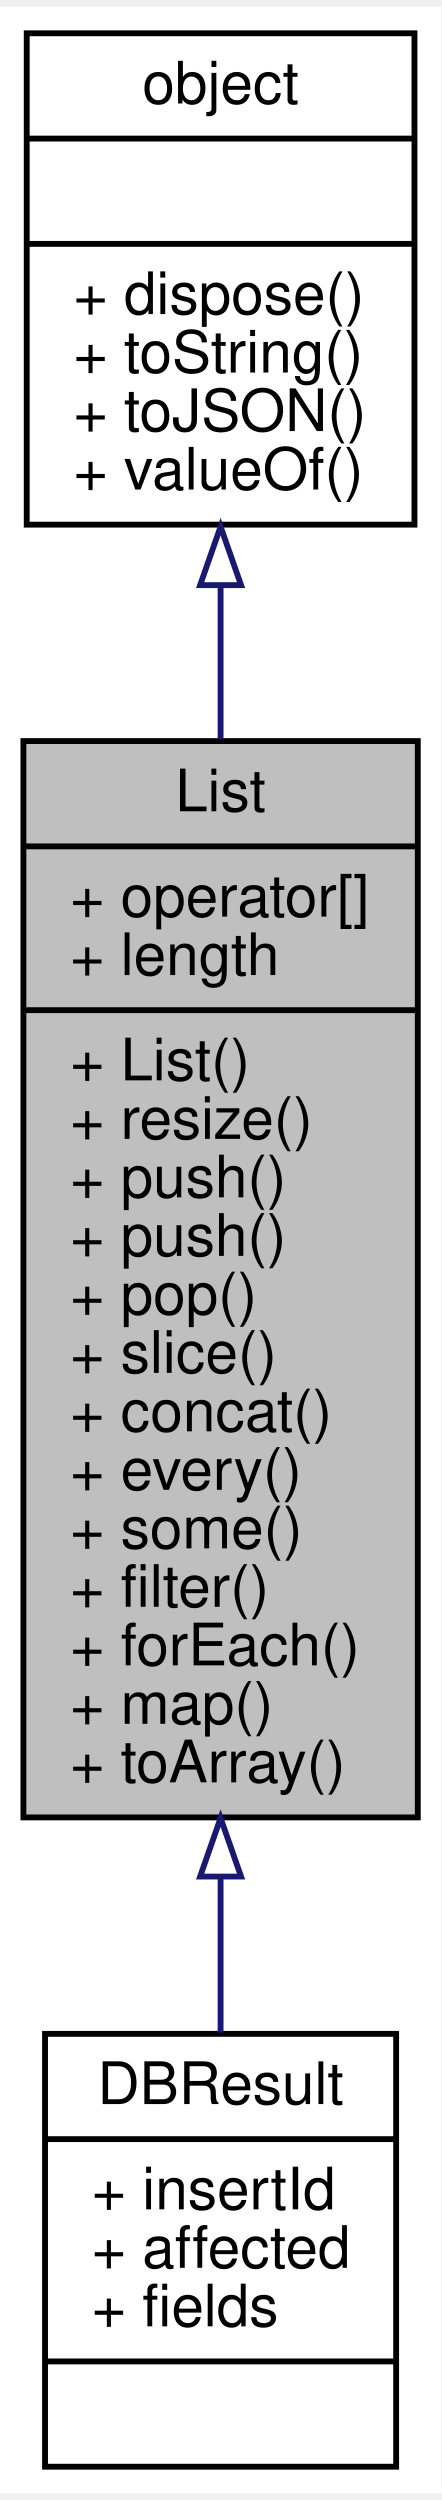
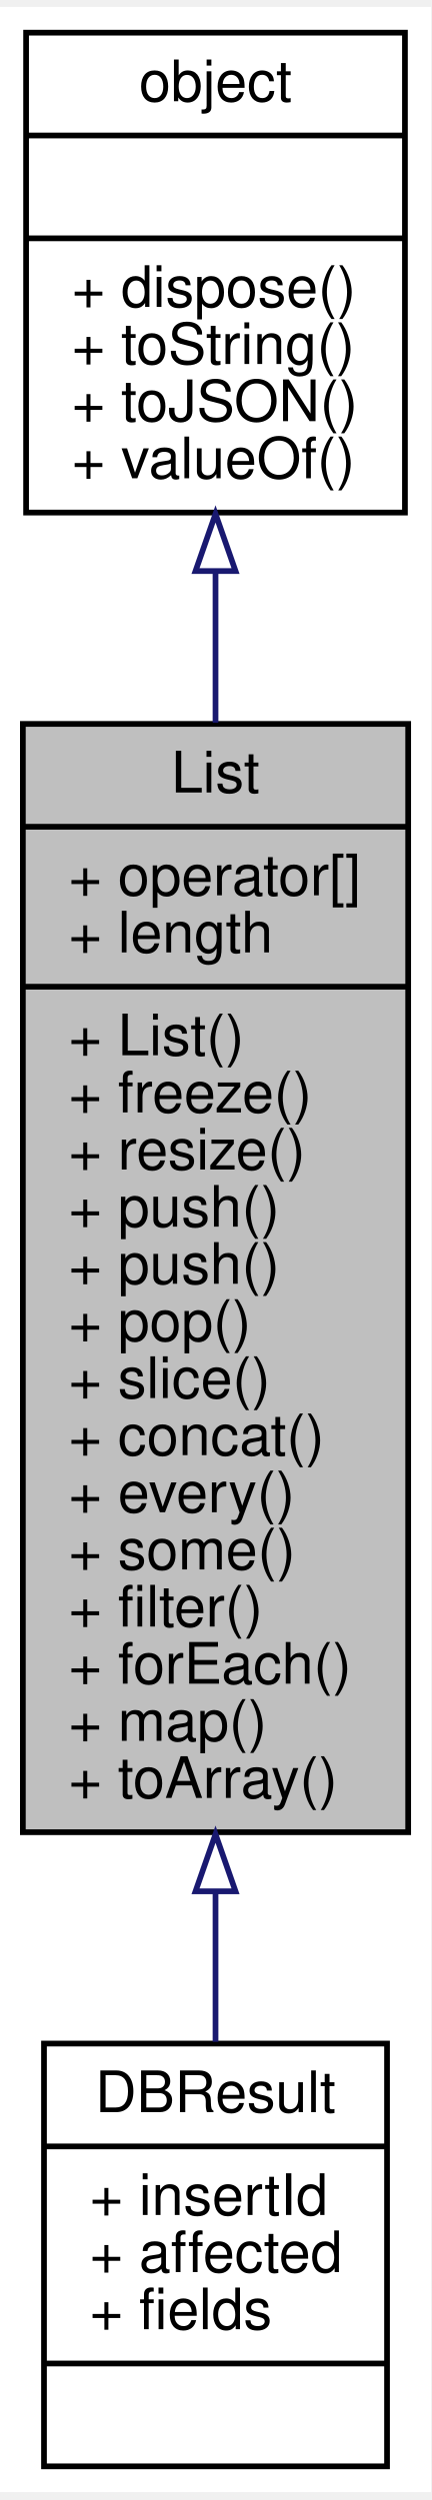
- <svg xmlns="http://www.w3.org/2000/svg" xmlns:xlink="http://www.w3.org/1999/xlink" width="75pt" height="425pt" viewBox="0.00 0.00 75.42 425.00">
-   <g id="graph0" class="graph" transform="scale(1 1) rotate(0) translate(4 421)">
-     <polygon fill="white" stroke="none" points="-4,4 -4,-421 71.421,-421 71.421,4 -4,4" />
+ <svg xmlns="http://www.w3.org/2000/svg" xmlns:xlink="http://www.w3.org/1999/xlink" width="75pt" height="435pt" viewBox="0.00 0.00 75.42 435.00">
+   <g id="graph0" class="graph" transform="scale(1 1) rotate(0) translate(4 431)">
+     <polygon fill="white" stroke="none" points="-4,4 -4,-431 71.421,-431 71.421,4 -4,4" />
    <g id="node1" class="node">
-       <polygon fill="#bfbfbf" stroke="black" points="0,-111.5 0,-295.5 67.421,-295.5 67.421,-111.5 0,-111.5" />
-       <text text-anchor="middle" x="33.71" y="-283.5" font-family="Helvetica,sans-Serif" font-size="10.00">List</text>
-       <polyline fill="none" stroke="black" points="0,-277.5 67.421,-277.5 " />
-       <text text-anchor="start" x="8" y="-265.5" font-family="Helvetica,sans-Serif" font-size="10.00">+ operator[]</text>
-       <text text-anchor="start" x="8" y="-255.5" font-family="Helvetica,sans-Serif" font-size="10.00">+ length</text>
-       <polyline fill="none" stroke="black" points="0,-249.5 67.421,-249.5 " />
-       <text text-anchor="start" x="8" y="-237.5" font-family="Helvetica,sans-Serif" font-size="10.00">+ List()</text>
+       <polygon fill="#bfbfbf" stroke="black" points="0,-111.5 0,-305.5 67.421,-305.5 67.421,-111.5 0,-111.5" />
+       <text text-anchor="middle" x="33.71" y="-293.5" font-family="Helvetica,sans-Serif" font-size="10.00">List</text>
+       <polyline fill="none" stroke="black" points="0,-287.5 67.421,-287.5 " />
+       <text text-anchor="start" x="8" y="-275.5" font-family="Helvetica,sans-Serif" font-size="10.00">+ operator[]</text>
+       <text text-anchor="start" x="8" y="-265.5" font-family="Helvetica,sans-Serif" font-size="10.00">+ length</text>
+       <polyline fill="none" stroke="black" points="0,-259.5 67.421,-259.5 " />
+       <text text-anchor="start" x="8" y="-247.5" font-family="Helvetica,sans-Serif" font-size="10.00">+ List()</text>
+       <text text-anchor="start" x="8" y="-237.5" font-family="Helvetica,sans-Serif" font-size="10.00">+ freeze()</text>
      <text text-anchor="start" x="8" y="-227.5" font-family="Helvetica,sans-Serif" font-size="10.00">+ resize()</text>
      <text text-anchor="start" x="8" y="-217.5" font-family="Helvetica,sans-Serif" font-size="10.00">+ push()</text>
      <text text-anchor="start" x="8" y="-207.5" font-family="Helvetica,sans-Serif" font-size="10.00">+ push()</text>
      <text text-anchor="start" x="8" y="-197.5" font-family="Helvetica,sans-Serif" font-size="10.00">+ pop()</text>
      <text text-anchor="start" x="8" y="-187.5" font-family="Helvetica,sans-Serif" font-size="10.00">+ slice()</text>
      <text text-anchor="start" x="8" y="-177.5" font-family="Helvetica,sans-Serif" font-size="10.00">+ concat()</text>
      <text text-anchor="start" x="8" y="-167.5" font-family="Helvetica,sans-Serif" font-size="10.00">+ every()</text>
      <text text-anchor="start" x="8" y="-157.5" font-family="Helvetica,sans-Serif" font-size="10.00">+ some()</text>
      <text text-anchor="start" x="8" y="-147.5" font-family="Helvetica,sans-Serif" font-size="10.00">+ filter()</text>
      <text text-anchor="start" x="8" y="-137.5" font-family="Helvetica,sans-Serif" font-size="10.00">+ forEach()</text>
      <text text-anchor="start" x="8" y="-127.5" font-family="Helvetica,sans-Serif" font-size="10.00">+ map()</text>
      <text text-anchor="start" x="8" y="-117.5" font-family="Helvetica,sans-Serif" font-size="10.00">+ toArray()</text>
    </g>
    <g id="node3" class="node">
      <g id="a_node3">
        <a xlink:href="../../d9/db4/interfaceDBResult.html" target="_top" xlink:title="The collection of the database records object. ">
          <polygon fill="white" stroke="black" points="3.699,-0.5 3.699,-74.5 63.722,-74.5 63.722,-0.5 3.699,-0.5" />
          <text text-anchor="middle" x="33.71" y="-62.5" font-family="Helvetica,sans-Serif" font-size="10.00">DBResult</text>
          <polyline fill="none" stroke="black" points="3.699,-56.5 63.722,-56.5 " />
          <text text-anchor="start" x="11.699" y="-44.5" font-family="Helvetica,sans-Serif" font-size="10.00">+ insertId</text>
          <text text-anchor="start" x="11.699" y="-34.5" font-family="Helvetica,sans-Serif" font-size="10.00">+ affected</text>
          <text text-anchor="start" x="11.699" y="-24.5" font-family="Helvetica,sans-Serif" font-size="10.00">+ fields</text>
          <polyline fill="none" stroke="black" points="3.699,-18.5 63.722,-18.5 " />
          <text text-anchor="middle" x="33.71" y="-6.5" font-family="Helvetica,sans-Serif" font-size="10.00"> </text>
        </a>
      </g>
    </g>
    <g id="edge2" class="edge">
-       <path fill="none" stroke="midnightblue" d="M33.71,-101.138C33.71,-91.797 33.71,-82.812 33.71,-74.706" />
-       <polygon fill="none" stroke="midnightblue" points="30.21,-101.388 33.71,-111.388 37.211,-101.388 30.21,-101.388" />
+       <path fill="none" stroke="midnightblue" d="M33.71,-100.977C33.71,-91.715 33.71,-82.833 33.71,-74.82" />
+       <polygon fill="none" stroke="midnightblue" points="30.21,-101.152 33.71,-111.152 37.211,-101.152 30.21,-101.152" />
    </g>
    <g id="node2" class="node">
      <g id="a_node2">
        <a xlink:href="../../db/d38/interfaceobject.html" target="_top" xlink:title="All objects inherit from this. ">
-           <polygon fill="white" stroke="black" points="0.566,-332.5 0.566,-416.5 66.855,-416.5 66.855,-332.5 0.566,-332.5" />
-           <text text-anchor="middle" x="33.71" y="-404.5" font-family="Helvetica,sans-Serif" font-size="10.00">object</text>
-           <polyline fill="none" stroke="black" points="0.566,-398.5 66.855,-398.5 " />
-           <text text-anchor="middle" x="33.71" y="-386.5" font-family="Helvetica,sans-Serif" font-size="10.00"> </text>
-           <polyline fill="none" stroke="black" points="0.566,-380.5 66.855,-380.5 " />
-           <text text-anchor="start" x="8.566" y="-368.5" font-family="Helvetica,sans-Serif" font-size="10.00">+ dispose()</text>
-           <text text-anchor="start" x="8.566" y="-358.5" font-family="Helvetica,sans-Serif" font-size="10.00">+ toString()</text>
-           <text text-anchor="start" x="8.566" y="-348.5" font-family="Helvetica,sans-Serif" font-size="10.00">+ toJSON()</text>
-           <text text-anchor="start" x="8.566" y="-338.5" font-family="Helvetica,sans-Serif" font-size="10.00">+ valueOf()</text>
+           <polygon fill="white" stroke="black" points="0.566,-342.5 0.566,-426.5 66.855,-426.5 66.855,-342.5 0.566,-342.5" />
+           <text text-anchor="middle" x="33.71" y="-414.5" font-family="Helvetica,sans-Serif" font-size="10.00">object</text>
+           <polyline fill="none" stroke="black" points="0.566,-408.5 66.855,-408.5 " />
+           <text text-anchor="middle" x="33.71" y="-396.5" font-family="Helvetica,sans-Serif" font-size="10.00"> </text>
+           <polyline fill="none" stroke="black" points="0.566,-390.5 66.855,-390.5 " />
+           <text text-anchor="start" x="8.566" y="-378.5" font-family="Helvetica,sans-Serif" font-size="10.00">+ dispose()</text>
+           <text text-anchor="start" x="8.566" y="-368.5" font-family="Helvetica,sans-Serif" font-size="10.00">+ toString()</text>
+           <text text-anchor="start" x="8.566" y="-358.5" font-family="Helvetica,sans-Serif" font-size="10.00">+ toJSON()</text>
+           <text text-anchor="start" x="8.566" y="-348.5" font-family="Helvetica,sans-Serif" font-size="10.00">+ valueOf()</text>
        </a>
      </g>
    </g>
    <g id="edge1" class="edge">
-       <path fill="none" stroke="midnightblue" d="M33.71,-321.905C33.71,-313.573 33.71,-304.735 33.71,-295.796" />
-       <polygon fill="none" stroke="midnightblue" points="30.21,-322.158 33.71,-332.158 37.211,-322.158 30.21,-322.158" />
+       <path fill="none" stroke="midnightblue" d="M33.71,-331.988C33.71,-323.629 33.71,-314.742 33.71,-305.722" />
+       <polygon fill="none" stroke="midnightblue" points="30.21,-332.264 33.71,-342.264 37.211,-332.264 30.21,-332.264" />
    </g>
  </g>
</svg>
